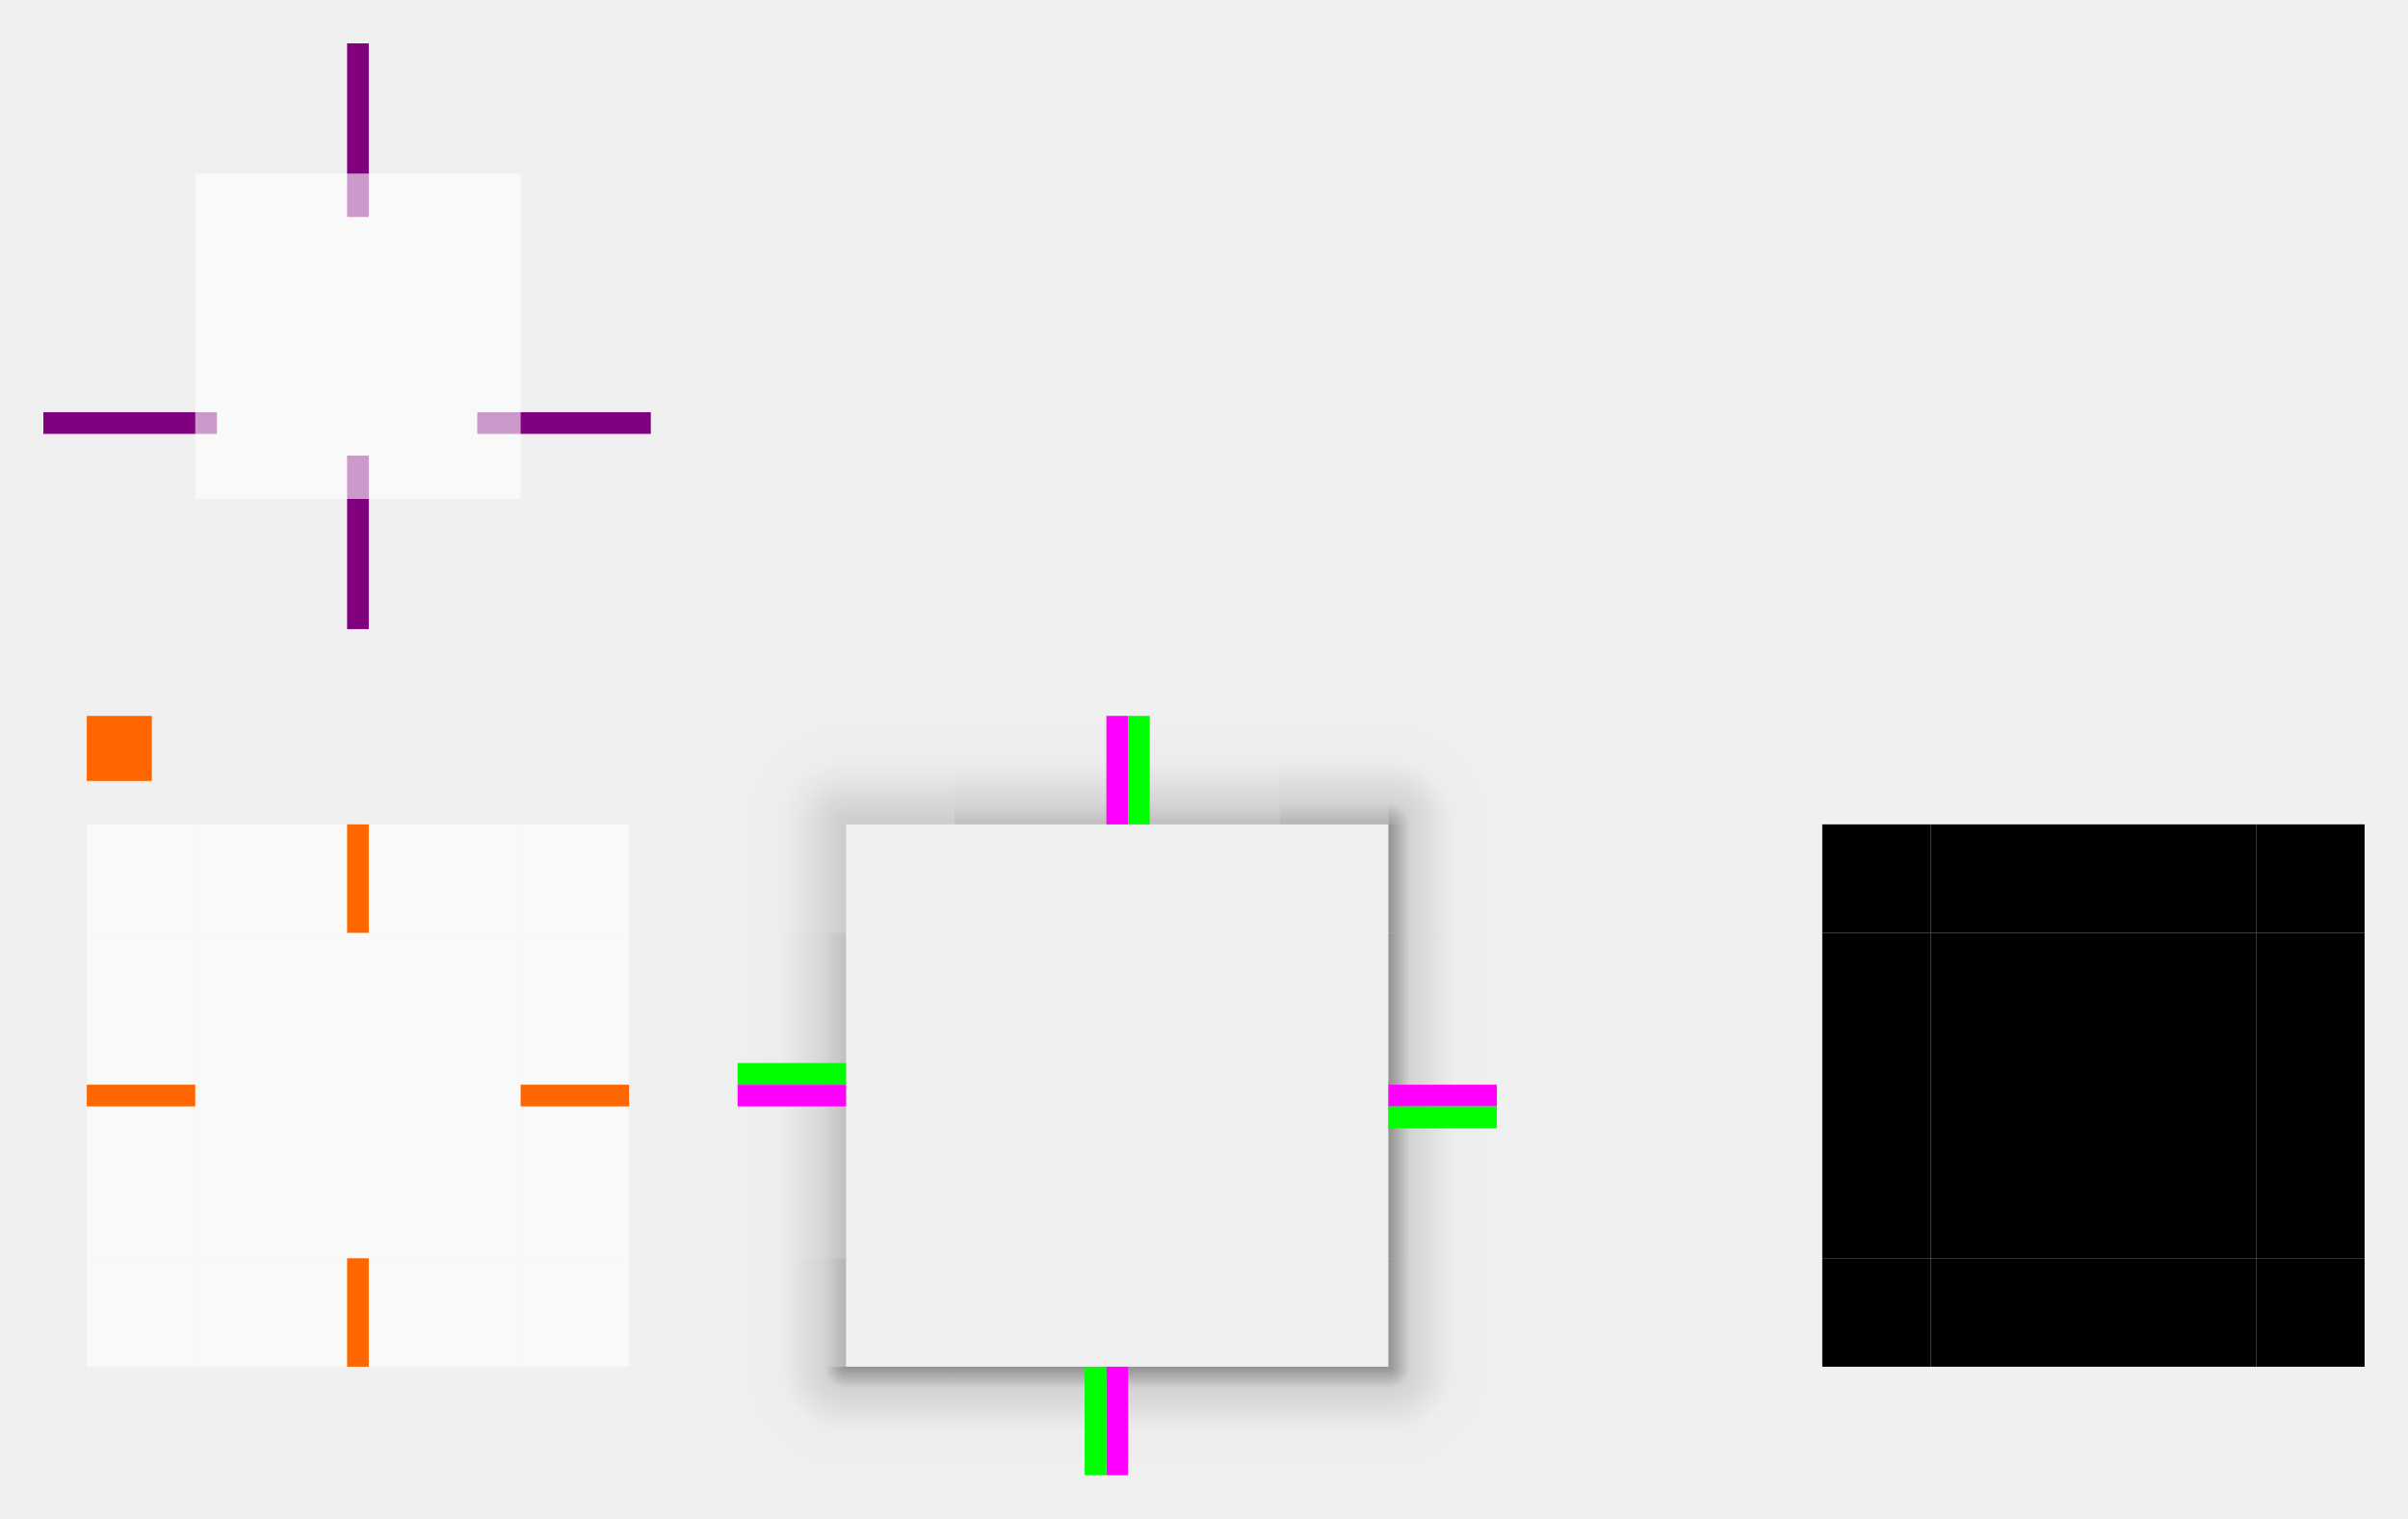
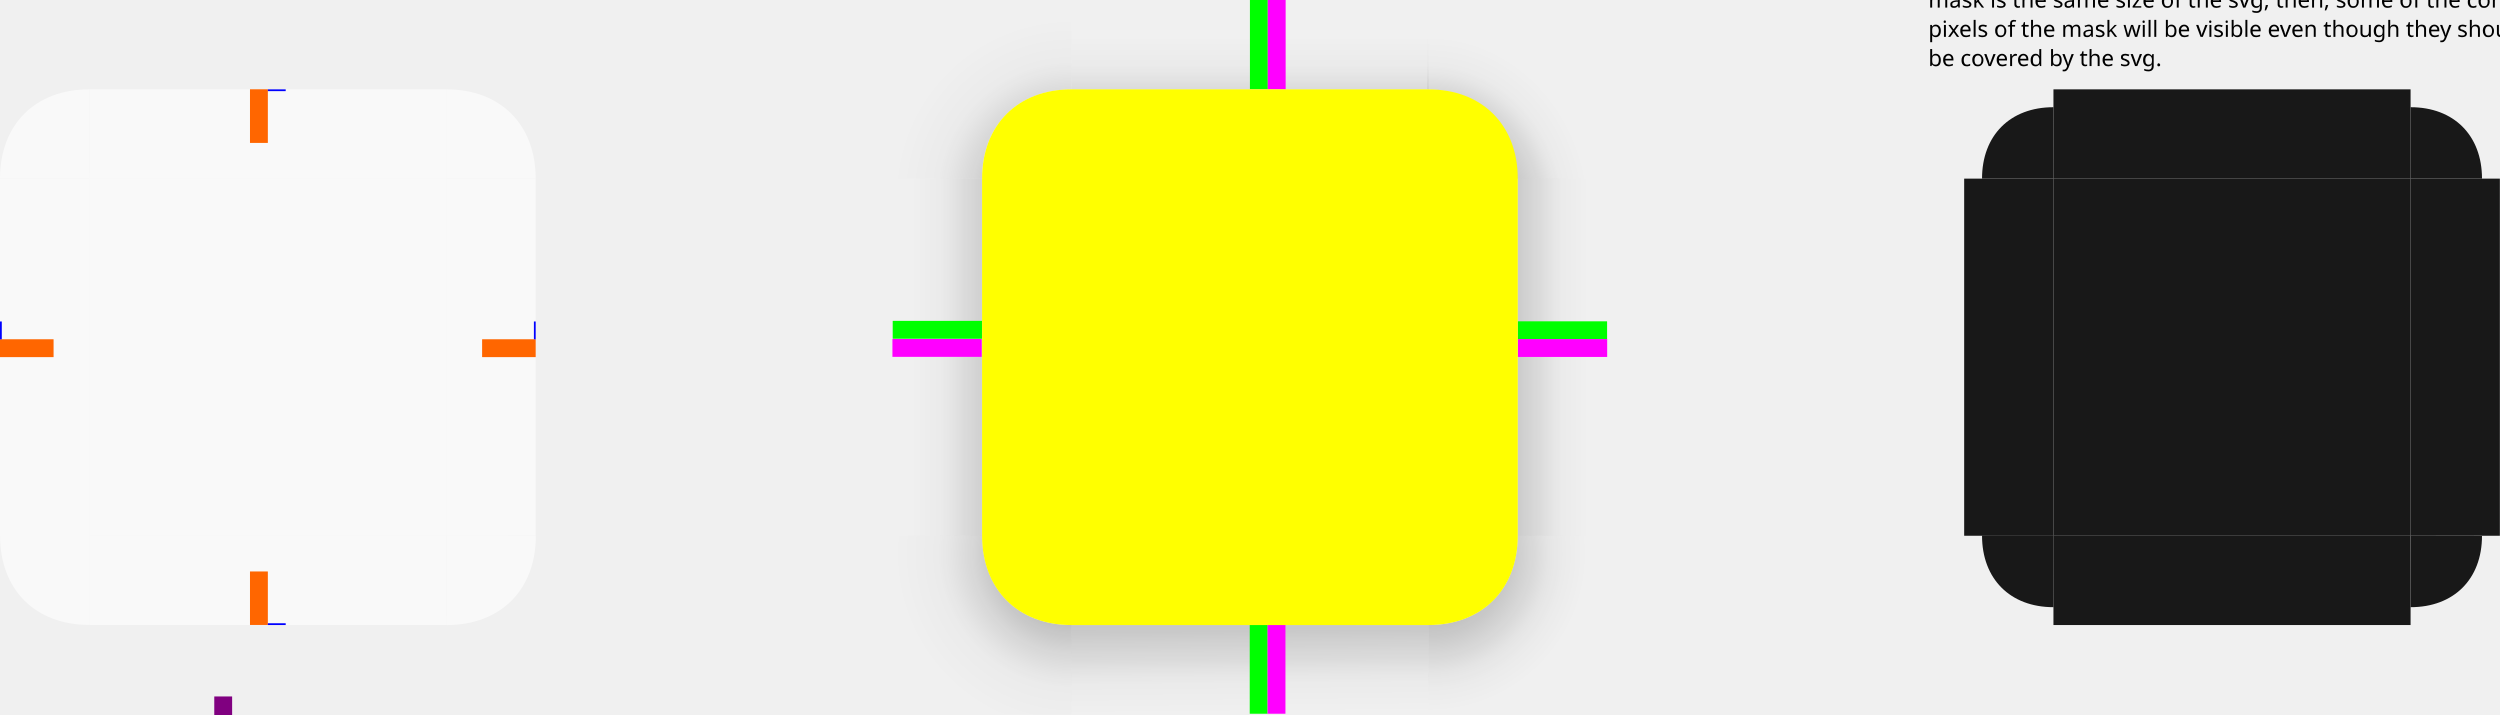
- <svg xmlns="http://www.w3.org/2000/svg" xmlns:xlink="http://www.w3.org/1999/xlink" width="111" height="70" viewBox="0 0 111 70" version="1.1" id="svg5">
-   <defs id="defs2">
-     <linearGradient xlink:href="#linearGradient7934" id="linearGradient2326" gradientUnits="userSpaceOnUse" x1="328" y1="355" x2="328" y2="350" gradientTransform="translate(-5)" />
-     <linearGradient id="linearGradient7934">
-       <stop style="stop-color:#000000;stop-opacity:0.2" offset="0" id="stop7922" />
-       <stop style="stop-color:#000000;stop-opacity:0.11" offset="0.2" id="stop7924" />
-       <stop style="stop-color:#000000;stop-opacity:0.06" offset="0.4" id="stop7926" />
-       <stop style="stop-color:#000000;stop-opacity:0.01" offset="0.599" id="stop7928" />
-       <stop style="stop-color:#000000;stop-opacity:0.01" offset="0.798" id="stop7930" />
-       <stop style="stop-color:#000000;stop-opacity:0;" offset="1" id="stop7932" />
+ <svg xmlns="http://www.w3.org/2000/svg" xmlns:xlink="http://www.w3.org/1999/xlink" width="140.008" height="40.004" viewBox="0 0 140.008 40.004" version="1.1" id="svg337">
+   <style id="style347">
+ .ColorScheme-Background { 
+     color:#ffffff;
+     stop-color:#ffffff;
+ }
+ </style>
+   <defs id="defs334">
+     <linearGradient id="linearGradient44269">
+       <stop style="stop-color:#000000;stop-opacity:1;" offset="0" id="stop44257" />
+       <stop style="stop-color:#000000;stop-opacity:0.2;" offset="0.437" id="stop44259" />
+       <stop style="stop-color:#000000;stop-opacity:0.1;" offset="0.651" id="stop44261" />
+       <stop style="stop-color:#000000;stop-opacity:0.05;" offset="0.751" id="stop44263" />
+       <stop style="stop-color:#000000;stop-opacity:0.02;" offset="0.849" id="stop44265" />
+       <stop style="stop-color:#000000;stop-opacity:0;" offset="1" id="stop44267" />
    </linearGradient>
-     <linearGradient xlink:href="#linearGradient7934" id="linearGradient2328" gradientUnits="userSpaceOnUse" gradientTransform="translate(-695,-45)" x1="328" y1="355" x2="328" y2="350" />
-     <linearGradient xlink:href="#linearGradient7266" id="linearGradient2330" gradientUnits="userSpaceOnUse" gradientTransform="translate(-695,-690)" x1="328" y1="355" x2="328" y2="350" />
-     <linearGradient id="linearGradient7266">
-       <stop style="stop-color:#000000;stop-opacity:0.4" offset="0" id="stop7254" />
-       <stop style="stop-color:#000000;stop-opacity:0.12" offset="0.2" id="stop7256" />
-       <stop style="stop-color:#000000;stop-opacity:0.07" offset="0.4" id="stop7258" />
-       <stop style="stop-color:#000000;stop-opacity:0.01" offset="0.599" id="stop7260" />
-       <stop style="stop-color:#000000;stop-opacity:0.01" offset="0.798" id="stop7262" />
-       <stop style="stop-color:#000000;stop-opacity:0;" offset="1" id="stop7264" />
+     <linearGradient id="linearGradient33997">
+       <stop style="stop-color:#000000;stop-opacity:0.2;" offset="0" id="stop33987" />
+       <stop style="stop-color:#000000;stop-opacity:0.1;" offset="0.388" id="stop33989" />
+       <stop style="stop-color:#000000;stop-opacity:0.05;" offset="0.556" id="stop33991" />
+       <stop style="stop-color:#000000;stop-opacity:0.02;" offset="0.687" id="stop33993" />
+       <stop style="stop-color:#000000;stop-opacity:0;" offset="1" id="stop33995" />
    </linearGradient>
-     <linearGradient xlink:href="#linearGradient7266" id="linearGradient2332" gradientUnits="userSpaceOnUse" gradientTransform="translate(-650,-735)" x1="328" y1="355" x2="328" y2="350" />
-     <radialGradient xlink:href="#linearGradient7162" id="radialGradient5825" cx="340" cy="400" fx="340" fy="400" r="3" gradientUnits="userSpaceOnUse" gradientTransform="matrix(1.666668,-7.1111299e-6,7.1111252e-6,1.666667,-226.6699,-266.6642)" />
-     <linearGradient id="linearGradient7162">
-       <stop style="stop-color:#000000;stop-opacity:0.35" offset="0" id="stop7150" />
-       <stop style="stop-color:#000000;stop-opacity:0.12" offset="0.2" id="stop7152" />
-       <stop style="stop-color:#000000;stop-opacity:0.07" offset="0.4" id="stop7154" />
-       <stop style="stop-color:#000000;stop-opacity:0.01" offset="0.599" id="stop7156" />
-       <stop style="stop-color:#000000;stop-opacity:0.01" offset="0.798" id="stop7158" />
-       <stop style="stop-color:#000000;stop-opacity:0;" offset="1" id="stop7160" />
+     <linearGradient id="linearGradient33985">
+       <stop style="stop-color:#000000;stop-opacity:1;" offset="0" id="stop33973" />
+       <stop style="stop-color:#000000;stop-opacity:0.2;" offset="0.4" id="stop33975" />
+       <stop style="stop-color:#000000;stop-opacity:0.1;" offset="0.566" id="stop33977" />
+       <stop style="stop-color:#000000;stop-opacity:0.05;" offset="0.674" id="stop33979" />
+       <stop style="stop-color:#000000;stop-opacity:0.02;" offset="0.749" id="stop33981" />
+       <stop style="stop-color:#000000;stop-opacity:0;" offset="1" id="stop33983" />
    </linearGradient>
-     <linearGradient xlink:href="#linearGradient921" id="linearGradient6084" x1="337" y1="400" x2="337" y2="395" gradientUnits="userSpaceOnUse" />
-     <linearGradient id="linearGradient921">
-       <stop style="stop-color:#000000;stop-opacity:0.25" offset="0" id="stop909" />
-       <stop style="stop-color:#000000;stop-opacity:0.12" offset="0.2" id="stop911" />
-       <stop style="stop-color:#000000;stop-opacity:0.07" offset="0.4" id="stop913" />
-       <stop style="stop-color:#000000;stop-opacity:0.01" offset="0.599" id="stop915" />
-       <stop style="stop-color:#000000;stop-opacity:0.01" offset="0.798" id="stop917" />
-       <stop style="stop-color:#000000;stop-opacity:0;" offset="1" id="stop919" />
+     <linearGradient id="linearGradient33971">
+       <stop style="stop-color:#000000;stop-opacity:0.2;" offset="0" id="stop33961" />
+       <stop style="stop-color:#000000;stop-opacity:0.1;" offset="0.388" id="stop33963" />
+       <stop style="stop-color:#000000;stop-opacity:0.05;" offset="0.556" id="stop33965" />
+       <stop style="stop-color:#000000;stop-opacity:0.02;" offset="0.687" id="stop33967" />
+       <stop style="stop-color:#000000;stop-opacity:0;" offset="1" id="stop33969" />
    </linearGradient>
-     <linearGradient xlink:href="#linearGradient7266" id="linearGradient6281" gradientUnits="userSpaceOnUse" x1="337" y1="400" x2="337" y2="395" gradientTransform="rotate(90,337.5,402.5)" />
-     <radialGradient xlink:href="#linearGradient7266" id="radialGradient5825-1" cx="340" cy="400" fx="340" fy="400" r="3" gradientUnits="userSpaceOnUse" gradientTransform="matrix(1.666668,-7.1111299e-6,7.1111252e-6,1.666667,-226.6699,-266.6642)" />
-     <linearGradient xlink:href="#linearGradient7266" id="linearGradient6915" gradientUnits="userSpaceOnUse" x1="337" y1="400" x2="337" y2="395" />
-     <radialGradient xlink:href="#linearGradient7266" id="radialGradient5825-2" cx="340" cy="400" fx="340" fy="400" r="3" gradientUnits="userSpaceOnUse" gradientTransform="matrix(1.666668,-7.1111299e-6,7.1111252e-6,1.666667,-226.6699,-266.6642)" />
-     <linearGradient xlink:href="#linearGradient921" id="linearGradient6995" gradientUnits="userSpaceOnUse" gradientTransform="rotate(90,337.5,402.5)" x1="337" y1="400" x2="337" y2="395" />
-     <radialGradient xlink:href="#linearGradient7692" id="radialGradient5825-5" cx="340" cy="400" fx="340" fy="400" r="3" gradientUnits="userSpaceOnUse" gradientTransform="matrix(1.666668,-7.1111299e-6,7.1111252e-6,1.666667,-226.6699,-266.6642)" />
-     <linearGradient id="linearGradient7692">
-       <stop style="stop-color:#000000;stop-opacity:0.15" offset="0" id="stop7680" />
-       <stop style="stop-color:#000000;stop-opacity:0.1" offset="0.2" id="stop7682" />
-       <stop style="stop-color:#000000;stop-opacity:0.05" offset="0.4" id="stop7684" />
-       <stop style="stop-color:#000000;stop-opacity:0.01" offset="0.599" id="stop7686" />
-       <stop style="stop-color:#000000;stop-opacity:0.01" offset="0.798" id="stop7688" />
-       <stop style="stop-color:#000000;stop-opacity:0;" offset="1" id="stop7690" />
+     <linearGradient id="linearGradient31055">
+       <stop style="stop-color:#000000;stop-opacity:0.2;" offset="0" id="stop31045" />
+       <stop style="stop-color:#000000;stop-opacity:0.1;" offset="0.388" id="stop31047" />
+       <stop style="stop-color:#000000;stop-opacity:0.05;" offset="0.556" id="stop31049" />
+       <stop style="stop-color:#000000;stop-opacity:0.02;" offset="0.687" id="stop31051" />
+       <stop style="stop-color:#000000;stop-opacity:0;" offset="1" id="stop31053" />
    </linearGradient>
-     <linearGradient xlink:href="#linearGradient7692" id="linearGradient7071" gradientUnits="userSpaceOnUse" x1="337" y1="400" x2="337" y2="395" />
-     <linearGradient xlink:href="#linearGradient7692" id="linearGradient7073" gradientUnits="userSpaceOnUse" gradientTransform="rotate(90,337.5,402.5)" x1="337" y1="400" x2="337" y2="395" />
-     <linearGradient xlink:href="#linearGradient7266" id="linearGradient1212" gradientUnits="userSpaceOnUse" gradientTransform="rotate(90,337.5,402.5)" x1="337" y1="400" x2="337" y2="395" />
-     <linearGradient xlink:href="#linearGradient7266" id="linearGradient1214" gradientUnits="userSpaceOnUse" x1="337" y1="400" x2="337" y2="395" />
+     <linearGradient id="linearGradient18642">
+       <stop style="stop-color:#000000;stop-opacity:1;" offset="0" id="stop18638" />
+       <stop style="stop-color:#000000;stop-opacity:0.2;" offset="0.496" id="stop21558" />
+       <stop style="stop-color:#000000;stop-opacity:0.1;" offset="0.693" id="stop20100" />
+       <stop style="stop-color:#000000;stop-opacity:0.05;" offset="0.774" id="stop20102" />
+       <stop style="stop-color:#000000;stop-opacity:0.02;" offset="0.833" id="stop20104" />
+       <stop style="stop-color:#000000;stop-opacity:0;" offset="1" id="stop18640" />
+     </linearGradient>
+     <linearGradient id="linearGradient2866">
+       <stop style="stop-color:#000000;stop-opacity:0.2;" offset="0" id="stop2862" />
+       <stop style="stop-color:#000000;stop-opacity:0.1;" offset="0.388" id="stop9406" />
+       <stop style="stop-color:#000000;stop-opacity:0.05;" offset="0.556" id="stop9408" />
+       <stop style="stop-color:#000000;stop-opacity:0.02;" offset="0.687" id="stop6500" />
+       <stop style="stop-color:#000000;stop-opacity:0;" offset="1" id="stop2864" />
+     </linearGradient>
+     <linearGradient xlink:href="#linearGradient33971" id="linearGradient2868" x1="100.999" y1="180" x2="96.042" y2="180" gradientUnits="userSpaceOnUse" />
+     <linearGradient xlink:href="#linearGradient31055" id="linearGradient13808" gradientUnits="userSpaceOnUse" x1="100.557" y1="180" x2="96.042" y2="180" gradientTransform="translate(-229.9999)" />
+     <linearGradient xlink:href="#linearGradient2866" id="linearGradient13853" gradientUnits="userSpaceOnUse" gradientTransform="translate(-294.9999,-295.0002)" x1="100.115" y1="180" x2="95.07" y2="179.956" />
+     <linearGradient xlink:href="#linearGradient33997" id="linearGradient13898" gradientUnits="userSpaceOnUse" gradientTransform="translate(64.99999,-295)" x1="101.971" y1="180" x2="97.014" y2="180" />
+     <radialGradient xlink:href="#linearGradient33985" id="radialGradient20098" cx="94.485" cy="170.113" fx="94.485" fy="170.113" r="4.998" gradientTransform="matrix(5.1180452e-4,-1.99725,2.000801,5.1270592e-4,-235.4093,359.5842)" gradientUnits="userSpaceOnUse" />
+     <radialGradient xlink:href="#linearGradient18642" id="radialGradient20098-9" cx="93.977" cy="170.072" fx="93.977" fy="170.072" r="4.998" gradientTransform="matrix(-0.01034398,-1.997223,-1.80627,0.00935499,433.1883,358.0809)" gradientUnits="userSpaceOnUse" />
+     <radialGradient xlink:href="#linearGradient33985" id="radialGradient20098-5" cx="94.95" cy="169.605" fx="94.95" fy="169.605" r="4.998" gradientTransform="matrix(-1.99725,-5.1180452e-4,5.1270592e-4,-2.000801,294.5881,530.404)" gradientUnits="userSpaceOnUse" />
+     <radialGradient xlink:href="#linearGradient44269" id="radialGradient20098-5-2" cx="94.994" cy="169.605" fx="94.994" fy="169.605" r="4.998" gradientTransform="matrix(1.767431,-5.7825657e-4,-5.7941508e-4,-1.770901,-42.74371,491.4181)" gradientUnits="userSpaceOnUse" />
  </defs>
-   <g id="layer1" transform="translate(-271,-317)">
-     <rect style="opacity:1;fill:#ffffff;fill-opacity:0.6;fill-rule:nonzero" id="center" width="15" height="15" x="280" y="360" class="ColorScheme-Background" />
-     <rect style="opacity:1;fill:#ffffff;fill-opacity:0.6;fill-rule:evenodd" id="right" width="5" height="15" x="295" y="360" class="ColorScheme-Background" />
-     <rect style="opacity:1;fill:#ffffff;fill-opacity:0.6;fill-rule:nonzero" id="top" width="15" height="5" x="280" y="355" class="ColorScheme-Background" />
-     <rect style="opacity:1;fill:#ffffff;fill-opacity:0.6;fill-rule:evenodd" id="left" width="5" height="15" x="275" y="360" class="ColorScheme-Background" />
-     <rect style="opacity:1;fill:#ffffff;fill-opacity:0.6;fill-rule:evenodd" width="15" height="5" x="280" y="375" class="ColorScheme-Background" id="bottom" />
-     <rect style="fill:#000000;fill-opacity:1;fill-rule:nonzero" id="mask-center" width="15" height="15" x="360" y="360" />
-     <rect style="fill:#000000;fill-opacity:1;fill-rule:evenodd" id="mask-right" width="5" height="15" x="375" y="360" />
-     <rect style="fill:#000000;fill-opacity:1;fill-rule:nonzero" id="mask-top" width="15" height="5" x="360" y="355" />
-     <rect style="fill:#000000;fill-opacity:1;fill-rule:evenodd" id="mask-left" width="5" height="15" x="355" y="360" />
-     <rect style="fill:#000000;fill-opacity:1;fill-rule:evenodd" id="mask-bottom" width="15" height="5" x="360" y="375" />
-     <rect style="opacity:1;fill:#ff6600;fill-opacity:1;fill-rule:nonzero" id="hint-left-margin" width="5" height="1" x="275" y="367" />
-     <rect style="opacity:1;fill:#ff6600;fill-opacity:1;fill-rule:nonzero;stroke-width:1" id="hint-top-margin" width="1" height="5" x="287" y="355" />
-     <rect style="opacity:1;fill:#ff6600;fill-opacity:1;fill-rule:nonzero;stroke-width:1" id="hint-right-margin" width="5" height="1" x="295" y="367" />
-     <rect style="opacity:1;fill:#ff6600;fill-opacity:1;fill-rule:nonzero" id="hint-bottom-margin" width="1" height="5" x="287" y="375" />
-     <rect style="opacity:1;fill:#00ffff;fill-opacity:1;fill-rule:nonzero;stroke-width:0.012" id="hint-left-inset" width="0.001" height="1" x="275" y="366" />
-     <rect style="opacity:1;fill:#00ffff;fill-opacity:1;fill-rule:nonzero;stroke-width:0.012" id="hint-top-inset" width="1" height="0.001" x="288" y="355" />
-     <rect style="opacity:1;fill:#00ffff;fill-opacity:1;fill-rule:nonzero;stroke-width:0.012" id="hint-right-inset" width="0.001" height="1" x="300" y="368" />
-     <rect style="opacity:1;fill:#00ffff;fill-opacity:1;fill-rule:nonzero;stroke-width:0.012" id="hint-bottom-inset" width="1" height="0.001" x="286" y="380" />
-     <rect style="opacity:1;fill:#ff6600;fill-opacity:1;fill-rule:nonzero;stroke-width:0.6" id="hint-stretch-borders" width="3" height="3" x="275" y="350" />
-     <g id="g4866">
-       <g id="g4869" />
-     </g>
-     <rect style="fill:#ffffff;fill-opacity:0.6;fill-rule:evenodd;stroke-width:0.577" id="topleft" width="5" height="5" x="275" y="355" class="ColorScheme-Background" />
-     <rect style="fill:#ffffff;fill-opacity:0.6;fill-rule:evenodd;stroke-width:0.577" id="topright" width="5" height="5" x="295" y="355" class="ColorScheme-Background" />
-     <rect style="fill:#ffffff;fill-opacity:0.6;fill-rule:evenodd;stroke-width:0.577" id="bottomright" width="5" height="5" x="295" y="375" class="ColorScheme-Background" />
-     <rect style="fill:#ffffff;fill-opacity:0.6;fill-rule:evenodd;stroke-width:0.577" id="bottomleft" width="5" height="5" x="275" y="375" class="ColorScheme-Background" />
-     <rect style="fill:#000000;fill-opacity:1;fill-rule:evenodd;stroke-width:0.577" id="mask-topleft" width="5" height="5" x="355" y="355" />
-     <rect style="fill:#000000;fill-opacity:1;fill-rule:evenodd;stroke-width:0.577" id="mask-topright" width="5" height="5" x="375" y="355" />
-     <rect style="fill:#000000;fill-opacity:1;fill-rule:evenodd;stroke-width:0.577" id="mask-bottomright" width="5" height="5" x="375" y="375" />
-     <rect style="fill:#000000;fill-opacity:1;fill-rule:evenodd;stroke-width:0.577" id="mask-bottomleft" width="5" height="5" x="355" y="375" />
-     <rect style="fill:url(#linearGradient2326);fill-opacity:1;fill-rule:nonzero" id="shadow-top" width="15" height="5" x="315" y="350" />
-     <rect style="fill:url(#linearGradient2328);fill-opacity:1;fill-rule:nonzero" id="shadow-lef" width="15" height="5" x="-375" y="305" transform="rotate(-90)" />
-     <rect style="fill:url(#linearGradient2330);fill-opacity:1;fill-rule:nonzero" id="shadow-right" width="15" height="5" x="-375" y="-340" transform="matrix(0,-1,-1,0,0,0)" />
-     <rect style="fill:url(#linearGradient2332);fill-opacity:1;fill-rule:nonzero" id="shadow-bottom" width="15" height="5" x="-330" y="-385" transform="scale(-1)" />
-     <rect style="fill:#ff00ff;fill-opacity:1;fill-rule:nonzero;stroke:none;stroke-opacity:0.31" id="shadow-hint-top-margin-1" width="1" height="5" x="322" y="350" />
-     <rect style="fill:#ff00ff;fill-opacity:1;fill-rule:nonzero;stroke:none;stroke-opacity:0.31" id="shadow-hint-right-margin-4" width="5" height="1" x="335" y="367" />
-     <rect style="fill:#ff00ff;fill-opacity:1;fill-rule:nonzero;stroke:none;stroke-opacity:0.31" id="shadow-hint-bottom-margin-5" width="1" height="5" x="322" y="380" />
-     <rect style="fill:#ff00ff;fill-opacity:1;fill-rule:nonzero;stroke:none;stroke-opacity:0.31" id="shadow-hint-left-margin-2" width="5" height="1" x="305" y="367" />
-     <rect style="fill:#00ff00;fill-opacity:1;fill-rule:nonzero;stroke:none;stroke-opacity:0.31" id="shadow-hint-top-inset-1" width="1" height="5" x="323" y="350" />
-     <rect style="fill:#00ff00;fill-opacity:1;fill-rule:nonzero;stroke:none;stroke-opacity:0.31" id="shadow-hint-right-inset-1" width="5" height="1" x="335" y="368" />
-     <rect style="fill:#00ff00;fill-opacity:1;fill-rule:nonzero;stroke:none;stroke-opacity:0.31" id="shadow-hint-bottom-inset-9" width="1" height="5" x="321" y="380" />
-     <rect style="fill:#00ff00;fill-opacity:1;fill-rule:nonzero;stroke:none;stroke-opacity:0.31" id="shadow-hint-left-inset-8" width="5" height="1" x="305" y="366" />
-     <g id="shadow-topright" transform="translate(-5,-45)">
-       <path style="fill:url(#radialGradient5825);fill-opacity:1;stroke:none;stroke-width:1px;stroke-linecap:butt;stroke-linejoin:miter;stroke-opacity:1" d="m 340,395 v 5 h 5 v -5 z" id="path5817" />
-       <path style="fill:url(#linearGradient6084);fill-opacity:1;stroke:none;stroke-width:1px;stroke-linecap:butt;stroke-linejoin:miter;stroke-opacity:1" d="m 335,400 v -5 h 5 v 5 z" id="path6010" />
-       <path style="fill:url(#linearGradient1212);fill-opacity:1;stroke:none;stroke-width:1px;stroke-linecap:butt;stroke-linejoin:miter;stroke-opacity:1" d="m 340,400 h 5 v 5 h -5 z" id="path6010-6" />
-     </g>
-     <g id="shadow-bottomright" transform="rotate(90,347.5,387.5)">
-       <path style="fill:url(#radialGradient5825-1);fill-opacity:1;stroke:none;stroke-width:1px;stroke-linecap:butt;stroke-linejoin:miter;stroke-opacity:1" d="m 340,395 v 5 h 5 v -5 z" id="path5817-4" />
-       <path style="fill:url(#linearGradient1214);fill-opacity:1;stroke:none;stroke-width:1px;stroke-linecap:butt;stroke-linejoin:miter;stroke-opacity:1" d="m 335,400 v -5 h 5 v 5 z" id="path6010-4" />
-       <path style="fill:url(#linearGradient6281);fill-opacity:1;stroke:none;stroke-width:1px;stroke-linecap:butt;stroke-linejoin:miter;stroke-opacity:1" d="m 340,400 h 5 v 5 h -5 z" id="path6010-6-8" />
-     </g>
-     <g id="shadow-bottomleft" transform="rotate(180,325,390)">
-       <path style="fill:url(#radialGradient5825-2);fill-opacity:1;stroke:none;stroke-width:1px;stroke-linecap:butt;stroke-linejoin:miter;stroke-opacity:1" d="m 340,395 v 5 h 5 v -5 z" id="path5817-7" />
-       <path style="fill:url(#linearGradient6915);fill-opacity:1;stroke:none;stroke-width:1px;stroke-linecap:butt;stroke-linejoin:miter;stroke-opacity:1" d="m 335,400 v -5 h 5 v 5 z" id="path6010-61" />
-       <path style="fill:url(#linearGradient6995);fill-opacity:1;stroke:none;stroke-width:1px;stroke-linecap:butt;stroke-linejoin:miter;stroke-opacity:1" d="m 340,400 h 5 v 5 h -5 z" id="path6010-6-6" />
-     </g>
-     <g id="shadow-topleft" transform="rotate(-90,302.5,392.5)">
-       <path style="fill:url(#radialGradient5825-5);fill-opacity:1;stroke:none;stroke-width:1px;stroke-linecap:butt;stroke-linejoin:miter;stroke-opacity:1" d="m 340,395 v 5 h 5 v -5 z" id="path5817-8" />
-       <path style="fill:url(#linearGradient7071);fill-opacity:1;stroke:none;stroke-width:1px;stroke-linecap:butt;stroke-linejoin:miter;stroke-opacity:1" d="m 335,400 v -5 h 5 v 5 z" id="path6010-8" />
-       <path style="fill:url(#linearGradient7073);fill-opacity:1;stroke:none;stroke-width:1px;stroke-linecap:butt;stroke-linejoin:miter;stroke-opacity:1" d="m 340,400 h 5 v 5 h -5 z" id="path6010-6-83" />
-     </g>
-     <rect style="fill:#ff6600;fill-opacity:0.01" id="rect993" width="1" height="3" x="287" y="323" />
-     <rect style="fill:#800080;fill-opacity:1;stroke-width:0.943" id="thick-hint-top-margin" width="1" height="8" x="287" y="319" />
-     <rect style="fill:#800080;fill-opacity:1;stroke-width:0.943" id="thick-hint-bottom-margin" width="1" height="8" x="287" y="338" />
-     <rect style="fill:#800080;fill-opacity:1;stroke-width:0.943" id="thick-hint-right-margin" width="1" height="8" x="336" y="-301" transform="rotate(90)" />
-     <rect style="fill:#800080;fill-opacity:1;stroke-width:0.943" id="thick-hint-left-margin" width="1" height="8" x="336" y="-281" transform="rotate(90)" />
-     <rect style="fill:#ffffff;fill-opacity:0.6;fill-rule:nonzero" id="thick-center" width="15" height="15" x="280" y="325" class="ColorScheme-Background" />
+   <g id="layer1" transform="translate(-45,-159.9961)">
+     <rect id="center" width="20" height="20" x="50" y="170" style="fill:currentColor;opacity:0.6" class="ColorScheme-Background" />
+     <rect id="top" width="20" height="5" x="50" y="165" style="fill:currentColor;opacity:0.6" class="ColorScheme-Background" />
+     <rect id="right" width="5" height="20" x="70" y="170" style="fill:currentColor;opacity:0.6" class="ColorScheme-Background" />
+     <rect id="left" width="5" height="20" x="45" y="170" style="fill:currentColor;opacity:0.6" class="ColorScheme-Background" />
+     <rect id="bottom" width="20" height="5" x="50" y="190" style="fill:currentColor;opacity:0.6" class="ColorScheme-Background" />
+     <path style="fill:currentColor;opacity:0.6" d="m 70,170 h 5 c 0,-3.023 -1.967,-5 -4.997,-5 z" id="topright" class="ColorScheme-Background" />
+     <path style="fill:currentColor;opacity:0.6" d="m 50,170 h -5 c 0,-3.023 1.967,-5 4.997,-5 z" id="topleft" class="ColorScheme-Background" />
+     <path style="fill:currentColor;opacity:0.6" d="m 50.003,189.993 h -5 c 0,3.023 1.967,5 4.997,5 z" id="bottomleft" class="ColorScheme-Background" />
+     <path style="fill:currentColor;opacity:0.6" d="m 70.009,190.002 -0.006,5 c 3.023,0.003 5.002,-1.961 5.006,-4.991 z" id="bottomright" class="ColorScheme-Background" />
+     <rect id="mask-center" width="20" height="20" x="160" y="170" style="opacity:0.9;fill:currentColor" />
+     <rect id="mask-top" width="20" height="5" x="160" y="165" style="opacity:0.9;fill:currentColor" />
+     <rect id="mask-right" width="5" height="20" x="180" y="170" style="opacity:0.9;fill:currentColor" />
+     <rect id="mask-left" width="5" height="20" x="155" y="170" style="opacity:0.9;fill:currentColor" />
+     <rect id="mask-bottom" width="20" height="5" x="160" y="190" style="opacity:0.9;fill:currentColor" />
+     <path style="opacity:0.9;fill:currentColor;stroke-width:0.8" d="m 180,170 h 4 c 0,-2.418 -1.573,-4 -3.998,-4 z" id="mask-topright" />
+     <path style="opacity:0.9;fill:currentColor;stroke-width:0.8" d="m 160,170 h -4 c 0,-2.418 1.573,-4 3.998,-4 z" id="mask-topleft" />
+     <path style="opacity:0.9;fill:currentColor;stroke-width:0.801" d="m 160.003,189.993 h -4.003 c 0,2.422 1.575,4.007 4.001,4.007 z" id="mask-bottomleft" />
+     <path style="opacity:0.9;fill:currentColor;stroke-width:0.799" d="M 180.008,190.002 180.003,194 c 2.414,0.002 3.994,-1.568 3.997,-3.991 z" id="mask-bottomright" />
+     <rect id="shadow-left" width="5" height="20" x="95" y="170" style="opacity:0.9;fill:url(#linearGradient2868);fill-opacity:1;stroke-width:1;stroke-dasharray:none" />
+     <rect id="shadow-right" width="5" height="20" x="-135" y="170" style="opacity:0.9;fill:url(#linearGradient13808);fill-opacity:1;stroke-width:1;stroke-dasharray:none" transform="scale(-1,1)" />
+     <rect id="shadow-bottom" width="5" height="20" x="-200" y="-125" style="opacity:0.9;fill:url(#linearGradient13853);fill-opacity:1;stroke-width:1;stroke-dasharray:none" transform="matrix(0,-1,-1,0,0,0)" />
+     <rect id="shadow-top" width="5" height="20" x="160" y="-125" style="opacity:0.9;fill:url(#linearGradient13898);fill-opacity:1;stroke-width:1;stroke-dasharray:none" transform="rotate(90)" />
+     <path style="fill:url(#radialGradient20098);fill-opacity:1;stroke-width:0.999;stroke-dasharray:none" d="m 94.999,169.998 2.9e-5,-2.987 c 0,-4.02 2.987,-7.014 6.996,-7.014 l 3,0.007 v 4.997 c -2.968,0.012 -4.997,1.971 -4.999,4.997 z" id="shadow-topleft" />
+     <path style="fill:url(#radialGradient20098-9);fill-opacity:1;stroke-width:0.999;stroke-dasharray:none" d="m 134.936,170.001 -3e-5,-2.987 c 0,-4.02 -2.987,-7.014 -6.996,-7.014 l -3,0.007 v 4.997 c 2.968,0.012 4.997,1.971 4.999,4.997 z" id="shadow-topright" />
+     <path style="fill:url(#radialGradient20098-5);fill-opacity:1;stroke-width:0.999;stroke-dasharray:none" d="m 105.002,199.996 -2.987,-3e-5 C 97.994,199.996 95,197.009 95,193 L 95.007,190 h 4.997 c 0.012,2.968 1.971,4.997 4.997,4.999 z" id="shadow-bottomleft" />
+     <path style="fill:url(#radialGradient20098-5-2);fill-opacity:1;stroke-width:0.999;stroke-dasharray:none" d="m 125,199.996 2.988,-3e-5 c 4.021,0 7.014,-2.987 7.014,-6.996 L 134.995,190 h -4.997 c -0.012,2.968 -1.971,4.997 -4.997,4.999 z" id="shadow-bottomright" />
+     <rect style="fill:#ff6600;stroke-width:0.85" id="hint-top-margin" width="1" height="3.004" x="59" y="164.996" />
+     <rect style="fill:#ff6600;stroke-width:0.849" id="hint-bottom-margin" width="1" height="2.996" x="59" y="192" />
+     <rect style="fill:#ff6600;stroke-width:0.849" id="hint-right-margin" width="1" height="3" x="178.996" y="-75" transform="rotate(90)" />
+     <rect style="fill:#ff6600;stroke-width:0.849" id="hint-left-margin" width="1" height="3" x="178.996" y="-48" transform="rotate(90)" />
+     <rect style="fill:#ff6600" id="hint-tile-center" width="5" height="5" x="44.938" y="154.996" />
+     <rect style="fill:#00ff00;stroke-width:1.008" id="shadow-hint-top-margin" width="1" height="5" x="115" y="159.996" />
+     <rect style="fill:#ff00ff;stroke-width:1.008" id="shadow-hint-top-inset" width="1" height="5" x="116" y="159.996" />
+     <rect style="fill:#00ff00;stroke-width:1.008" id="shadow-hint-bottom-margin" width="1" height="5" x="114.989" y="194.967" />
+     <rect style="fill:#ff00ff;stroke-width:1.008" id="shadow-hint-bottom-inset" width="1" height="5" x="115.989" y="194.967" />
+     <rect style="fill:#00ff00;stroke-width:1.008" id="shadow-hint-right-margin" width="1" height="5" x="-178.991" y="130.002" transform="rotate(-90)" />
+     <rect style="fill:#ff00ff;stroke-width:1.008" id="shadow-hint-right-inset" width="1" height="5" x="-179.986" y="130.007" transform="rotate(-90)" />
+     <rect style="fill:#00ff00;stroke-width:1.008" id="shadow-hint-left-margin" width="1" height="5" x="-178.966" y="-99.994" transform="matrix(0,-1,-1,0,0,0)" />
+     <rect style="fill:#ff00ff;stroke-width:1.008" id="shadow-hint-left-inset" width="1" height="5" x="-179.981" y="-99.979" transform="matrix(0,-1,-1,0,0,0)" />
+     <text xml:space="preserve" style="font-stretch:condensed;font-size:1.252px;font-family:Impact;-inkscape-font-specification:'Impact Condensed';text-align:start;text-anchor:start;fill:#ff0000;stroke:#000000;stroke-width:5.729;stroke-linecap:round" x="152.987" y="157.149" id="text1204">
+       <tspan id="tspan1202" x="152.987" y="157.149" style="font-style:normal;font-variant:normal;font-weight:normal;font-stretch:normal;font-size:1.252px;font-family:'Noto Sans';-inkscape-font-specification:'Noto Sans';text-align:start;text-anchor:start;fill:#000000;stroke:none;stroke-width:5.729">The corners of the mask are 1px  smaller because they</tspan>
+       <tspan x="152.987" y="158.787" style="font-style:normal;font-variant:normal;font-weight:normal;font-stretch:normal;font-size:1.252px;font-family:'Noto Sans';-inkscape-font-specification:'Noto Sans';text-align:start;text-anchor:start;fill:#000000;stroke:none;stroke-width:5.729" id="tspan1358">are not antialiased, whereas the svg corners are; if the</tspan>
+       <tspan x="152.987" y="160.424" style="font-style:normal;font-variant:normal;font-weight:normal;font-stretch:normal;font-size:1.252px;font-family:'Noto Sans';-inkscape-font-specification:'Noto Sans';text-align:start;text-anchor:start;fill:#000000;stroke:none;stroke-width:5.729" id="tspan1360">mask is the same size of the svg, then, some of the corner</tspan>
+       <tspan x="152.987" y="162.062" style="font-style:normal;font-variant:normal;font-weight:normal;font-stretch:normal;font-size:1.252px;font-family:'Noto Sans';-inkscape-font-specification:'Noto Sans';text-align:start;text-anchor:start;fill:#000000;stroke:none;stroke-width:5.729" id="tspan1362">pixels of the mask will be visible even though they should</tspan>
+       <tspan x="152.987" y="163.699" style="font-style:normal;font-variant:normal;font-weight:normal;font-stretch:normal;font-size:1.252px;font-family:'Noto Sans';-inkscape-font-specification:'Noto Sans';text-align:start;text-anchor:start;fill:#000000;stroke:none;stroke-width:5.729" id="tspan1364">be covered by the svg.</tspan>
+     </text>
+     <path style="fill:#ffff00" d="m 100,170 c 0,-3 2,-5 5,-5 h 20 c 3,0 5,2 5,5 v 20 c 0,3 -2,5 -5,5 h -20 c -3,0 -5,-2 -5,-5 z" id="path1292" />
+     <rect style="fill:#0000ff;stroke-width:0.155" id="hint-top-inset" width="1" height="0.1" x="60" y="165" />
+     <rect style="fill:#0000ff;stroke-width:0.155" id="hint-bottom-inset" width="1" height="0.1" x="60" y="194.9" />
+     <rect style="fill:#0000ff;stroke-width:0.155" id="hint-right-inset" width="1" height="0.1" x="178" y="-75" transform="rotate(90)" />
+     <rect style="fill:#0000ff;stroke-width:0.155" id="hint-left-inset" width="1" height="0.1" x="178" y="-45.1" transform="rotate(90)" />
+     <rect style="fill:currentColor;opacity:0.6" id="thick-center" width="15" height="15" x="50" y="205" class="ColorScheme-Background" />
+     <rect style="fill:#800080;fill-opacity:1;stroke-width:0.943" id="thick-hint-top-margin" width="1" height="8" x="57" y="199" />
+     <rect style="fill:#800080;fill-opacity:1;stroke-width:0.943" id="thick-hint-bottom-margin" width="1" height="8" x="57" y="218" />
+     <rect style="fill:#800080;fill-opacity:1;stroke-width:0.943" id="thick-hint-right-margin" width="1" height="8" x="216" y="-71" transform="rotate(90)" />
+     <rect style="fill:#800080;fill-opacity:1;stroke-width:0.943" id="thick-hint-left-margin" width="1" height="8" x="216" y="-51" transform="rotate(90)" />
  </g>
</svg>
